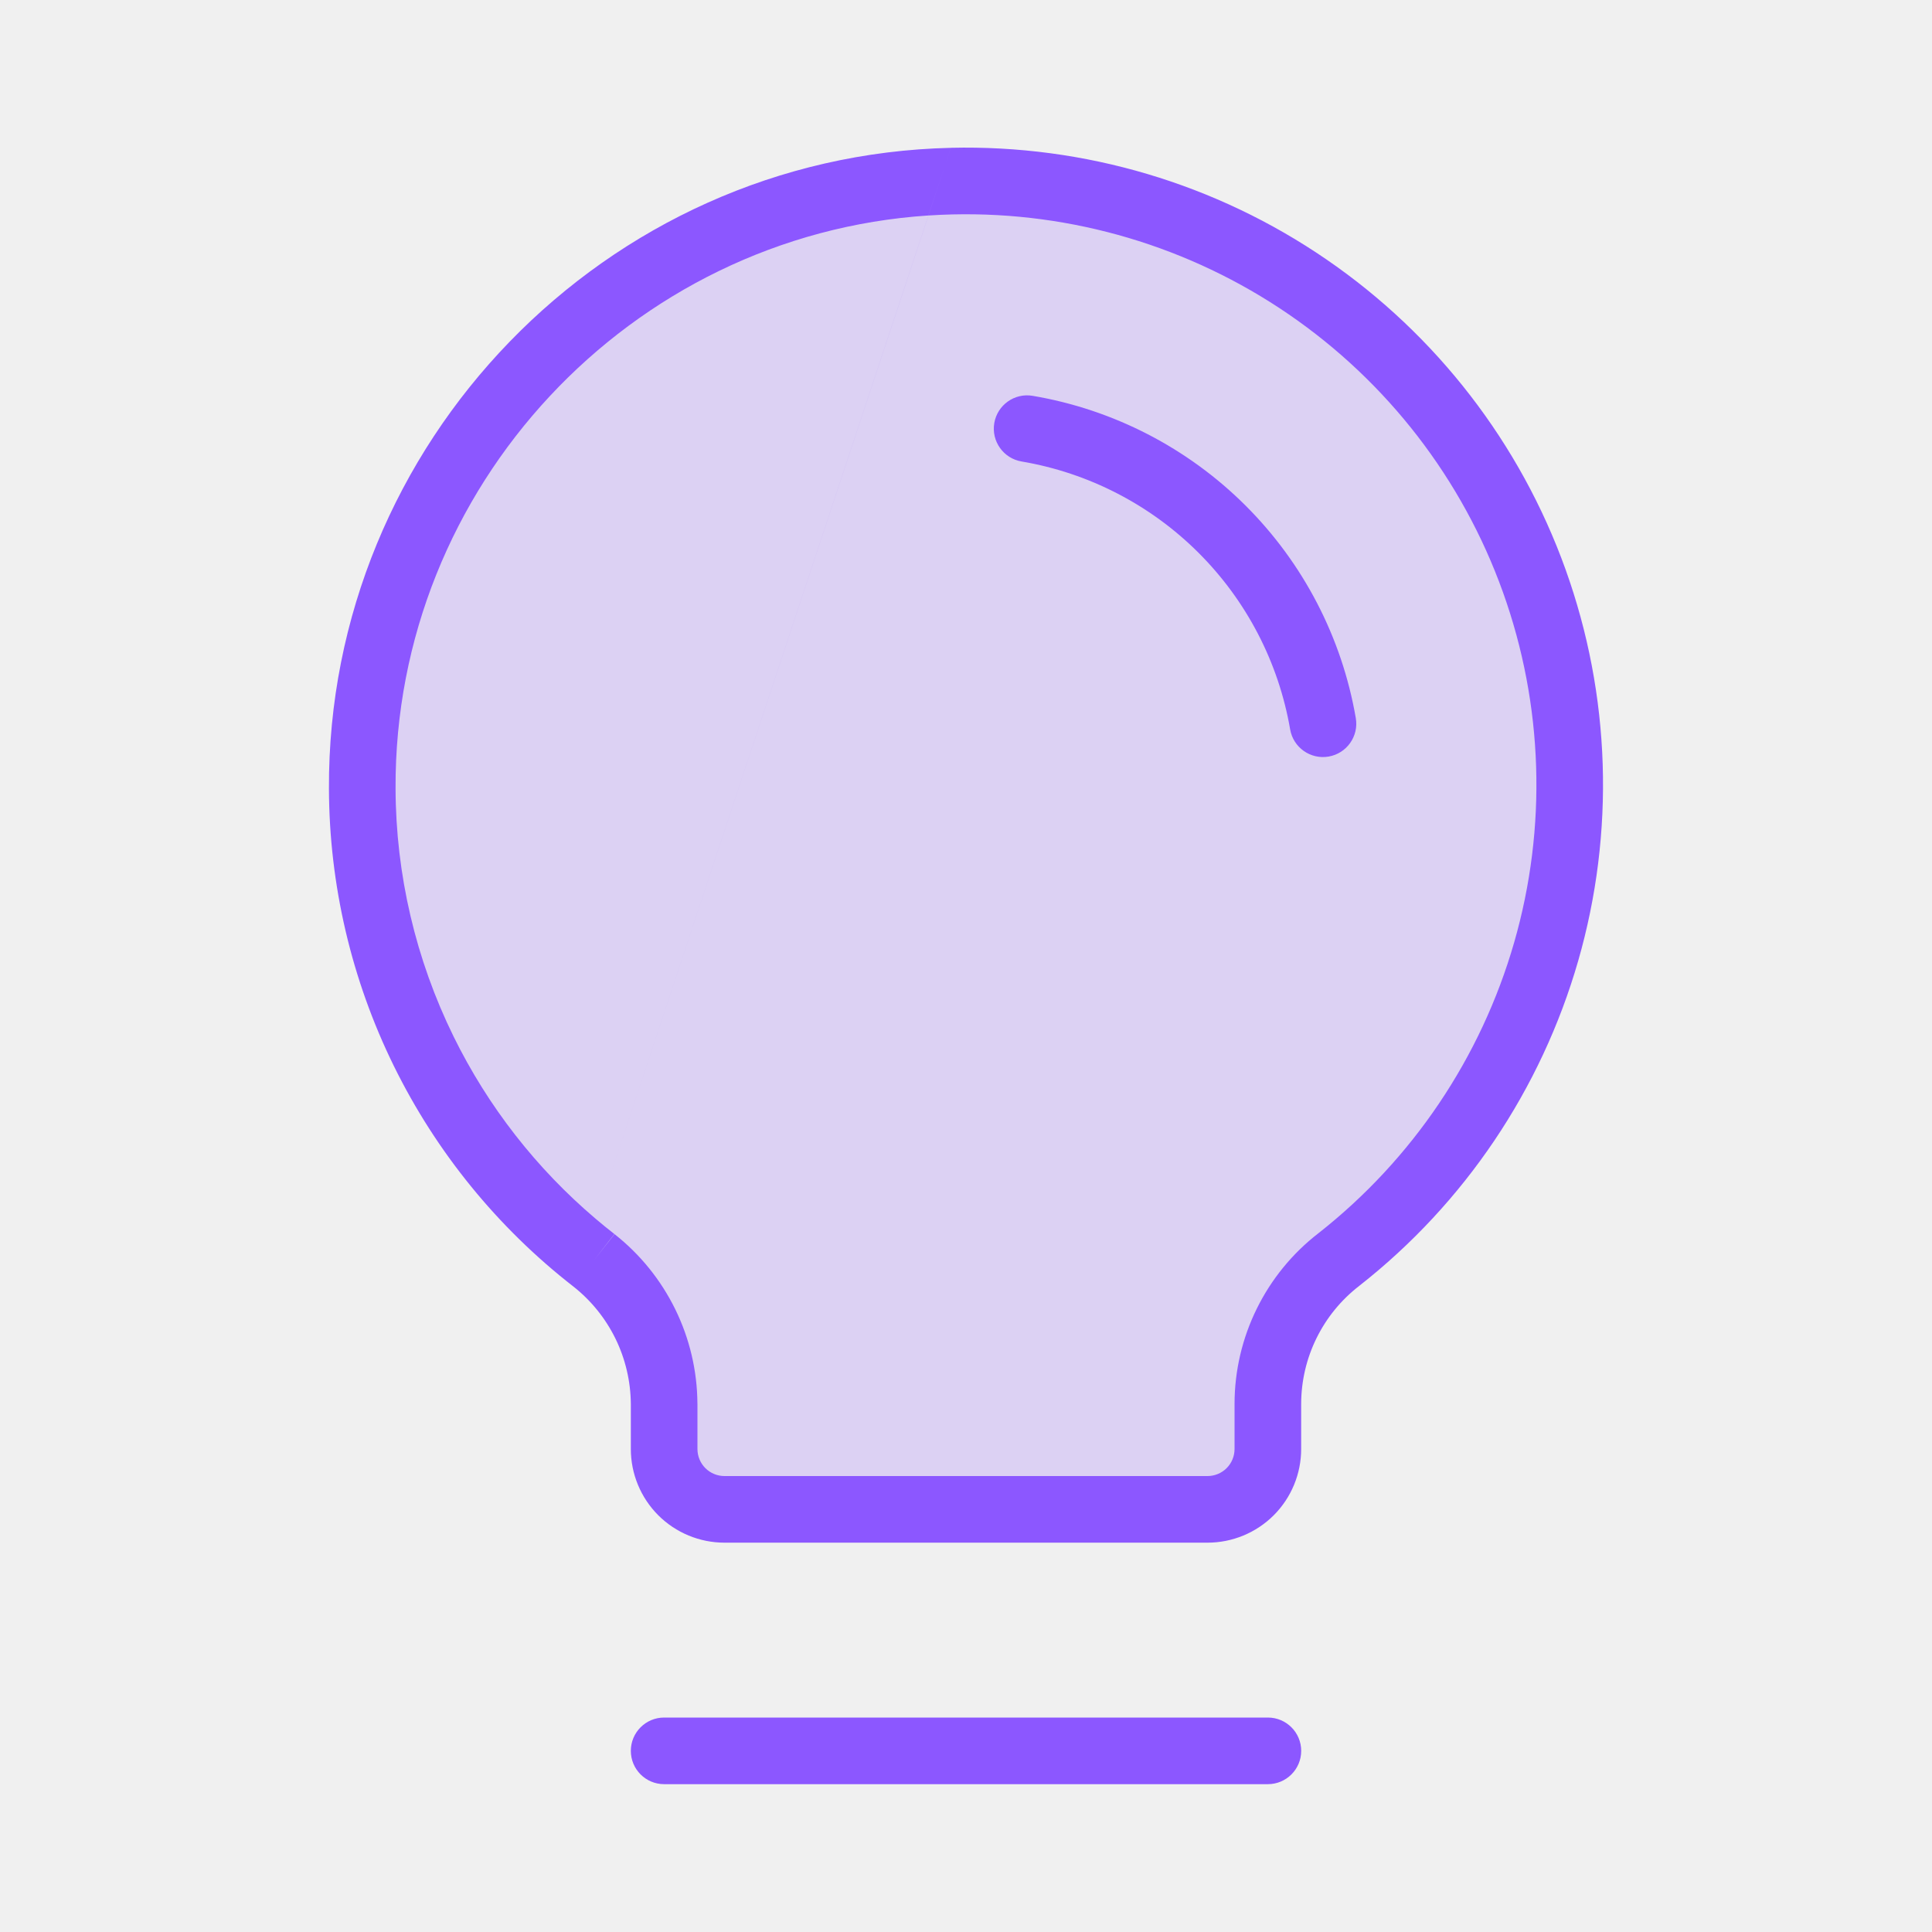
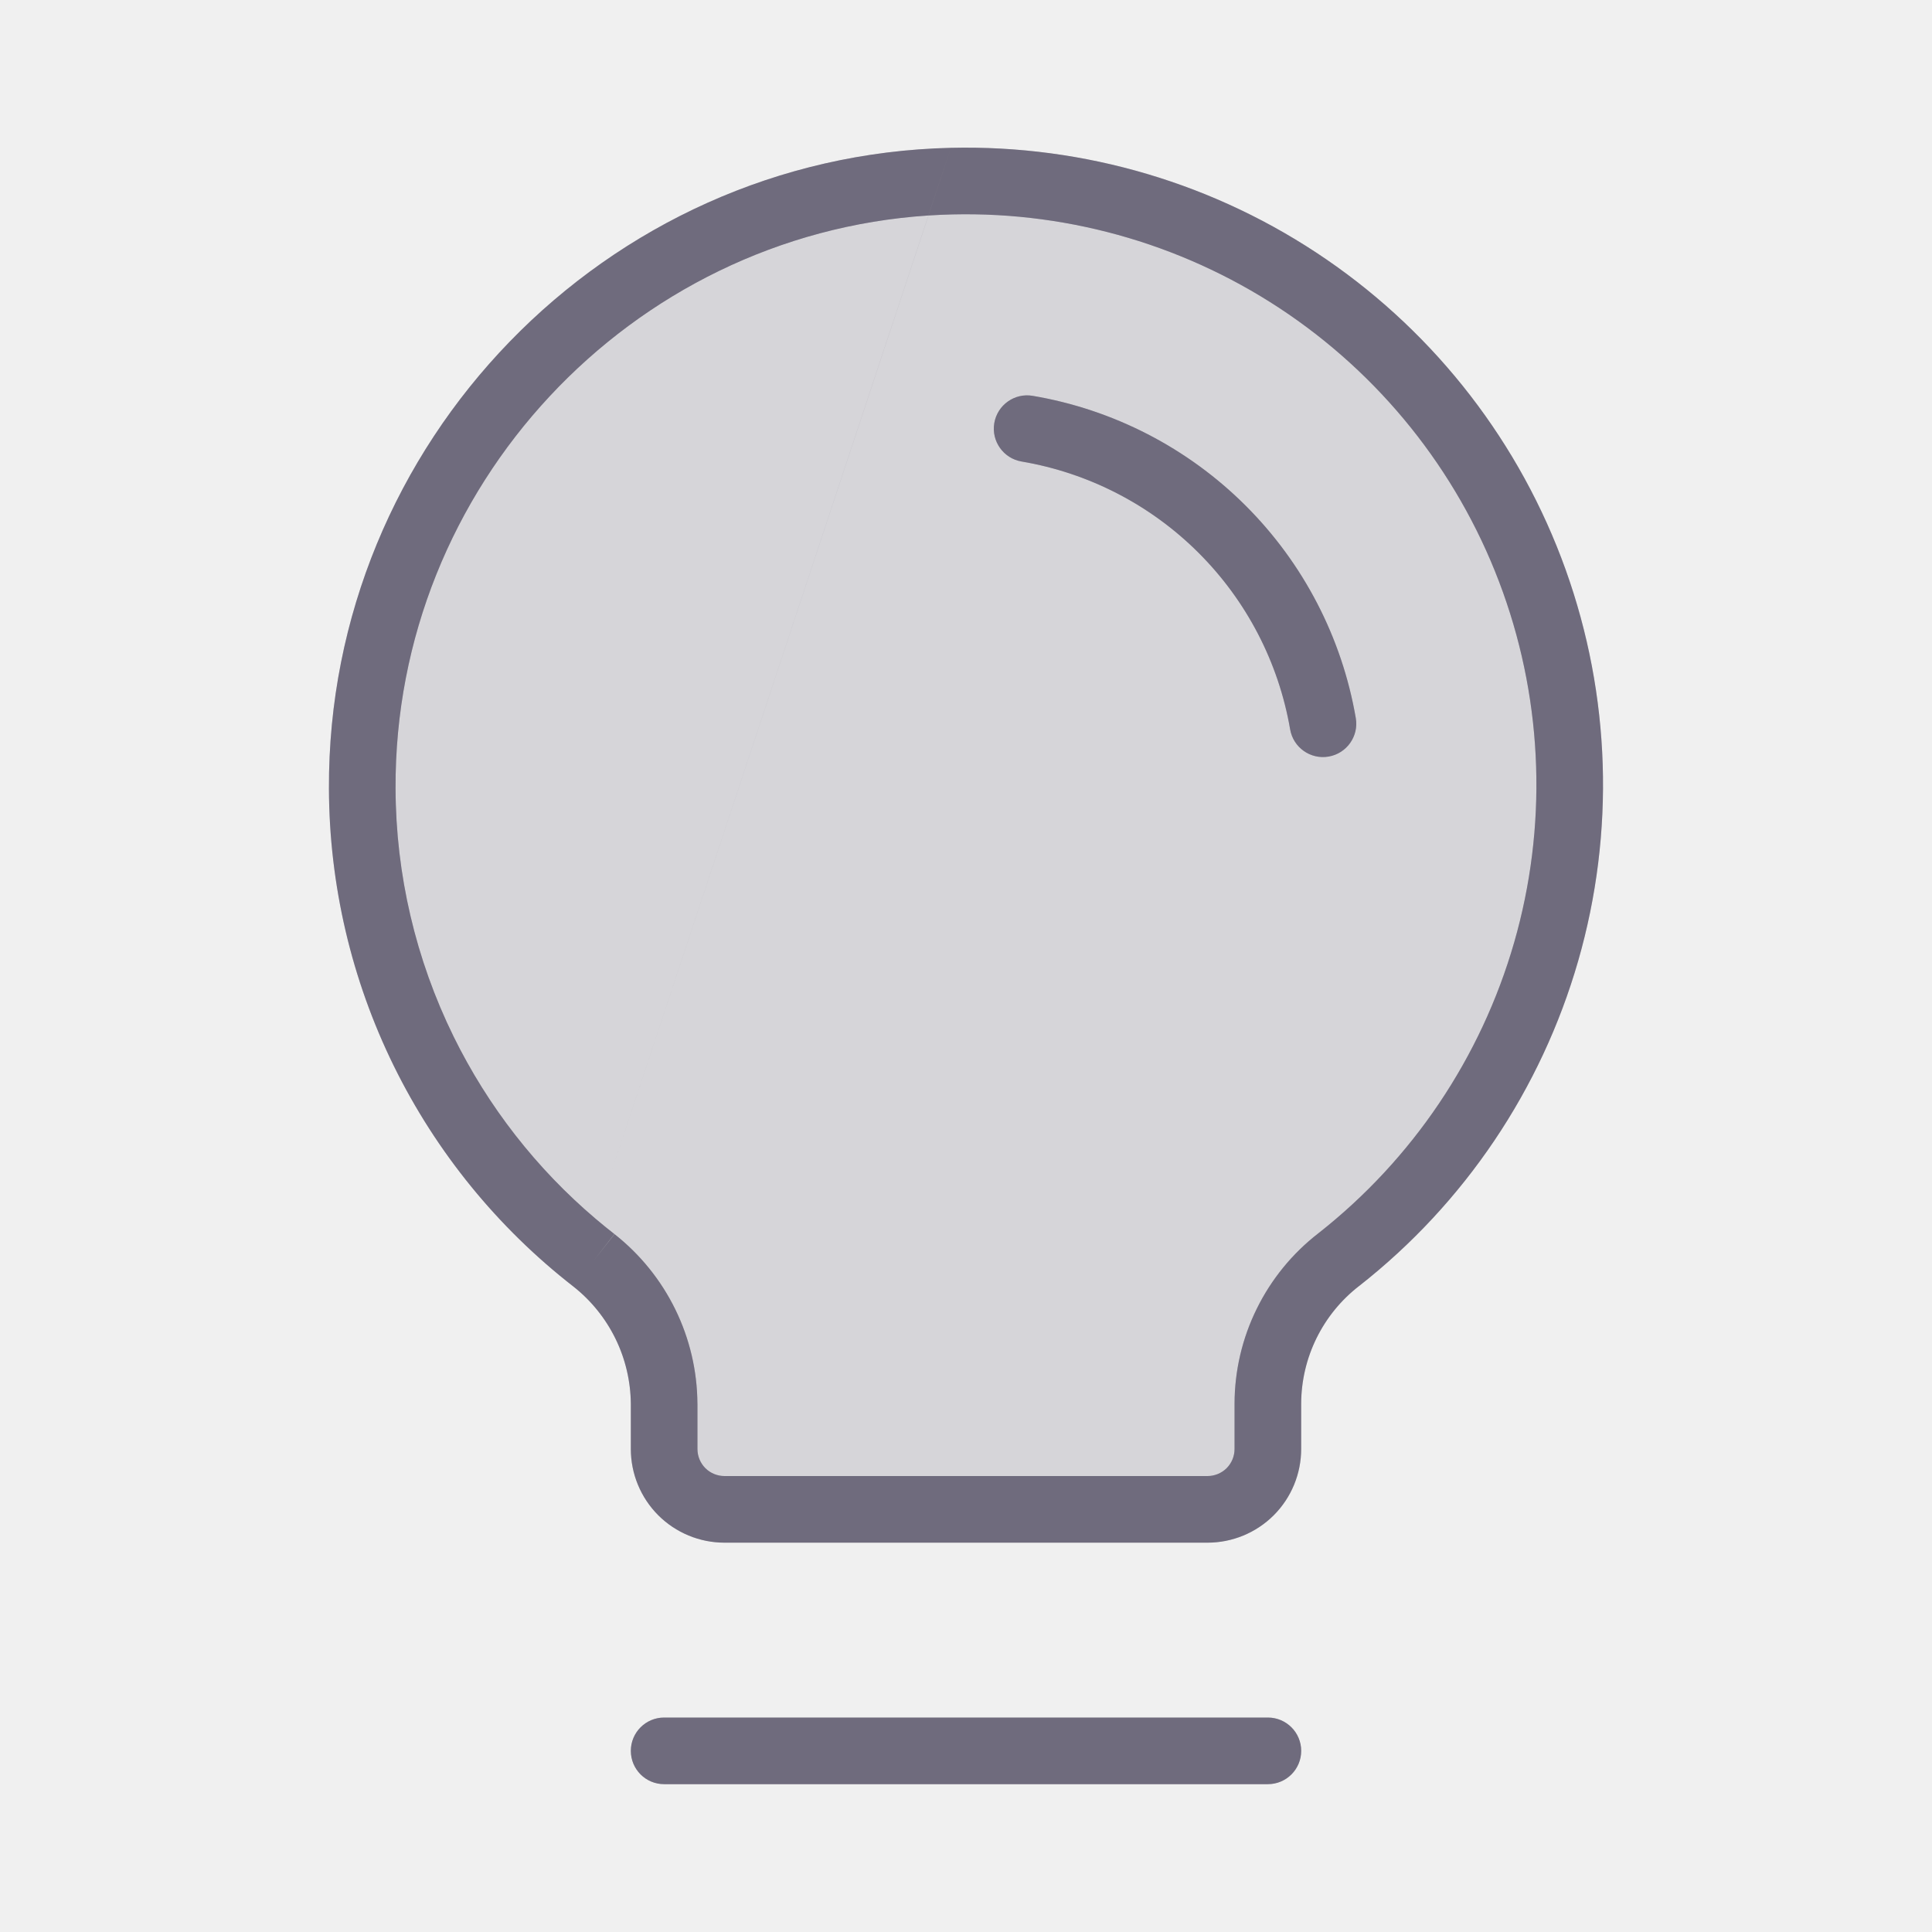
<svg xmlns="http://www.w3.org/2000/svg" width="1em" height="1em" viewBox="0 0 58 58" fill="none">
-   <path opacity="0.2" d="M17.83 37.836C15.673 36.158 13.925 34.011 12.72 31.558C11.515 29.105 10.884 26.409 10.875 23.676C10.83 13.843 18.737 5.664 28.57 5.438C32.375 5.348 36.112 6.458 39.251 8.611C42.39 10.764 44.772 13.851 46.058 17.433C47.344 21.016 47.47 24.913 46.417 28.571C45.364 32.229 43.186 35.463 40.192 37.813C39.531 38.325 38.995 38.98 38.626 39.73C38.257 40.48 38.064 41.305 38.062 42.141V43.5C38.062 43.981 37.871 44.442 37.532 44.782C37.192 45.122 36.731 45.313 36.25 45.313H21.75C21.269 45.313 20.808 45.122 20.468 44.782C20.128 44.442 19.937 43.981 19.937 43.5V42.141C19.932 41.311 19.739 40.493 19.375 39.748C19.01 39.003 18.482 38.35 17.83 37.836V37.836Z" fill="#8C57FF" />
-   <path fill-rule="evenodd" clip-rule="evenodd" d="M38.686 9.435C35.72 7.401 32.189 6.352 28.593 6.437L28.593 6.437C28.352 6.443 28.112 6.453 27.873 6.469L28.546 4.437C32.562 4.342 36.505 5.514 39.817 7.786C43.129 10.058 45.642 13.315 46.999 17.095C48.356 20.875 48.489 24.987 47.378 28.847C46.267 32.707 43.969 36.119 40.81 38.599L40.804 38.604L40.804 38.604C40.263 39.022 39.825 39.558 39.523 40.172C39.221 40.784 39.064 41.458 39.062 42.141V42.142V43.5C39.062 44.246 38.766 44.961 38.239 45.489C37.711 46.016 36.996 46.312 36.25 46.312H21.75C21.004 46.312 20.289 46.016 19.761 45.489C19.234 44.961 18.938 44.246 18.938 43.5V42.144C18.932 41.465 18.775 40.797 18.477 40.187C18.178 39.578 17.747 39.043 17.214 38.623L17.887 36.593C18.069 36.748 18.255 36.899 18.444 37.046L17.83 37.836L18.449 37.05C19.219 37.656 19.842 38.428 20.273 39.308C20.704 40.188 20.931 41.154 20.937 42.133L20.938 42.14L20.938 43.5C20.938 43.715 21.023 43.922 21.175 44.074C21.328 44.227 21.535 44.312 21.75 44.312H36.25C36.465 44.312 36.672 44.227 36.825 44.074C36.977 43.922 37.062 43.715 37.062 43.5V42.14V42.138C37.064 41.15 37.292 40.175 37.729 39.288C38.165 38.403 38.797 37.628 39.578 37.024C42.405 34.803 44.461 31.749 45.456 28.294C46.451 24.838 46.332 21.156 45.117 17.771C43.902 14.386 41.652 11.469 38.686 9.435ZM17.887 36.593L17.887 36.593L27.873 6.469L27.872 6.469L28.546 4.438C18.165 4.677 9.828 13.306 9.875 23.68C9.885 26.564 10.55 29.409 11.822 31.998C13.094 34.587 14.938 36.852 17.214 38.623L17.887 36.593ZM17.887 36.593C16.104 35.082 14.65 33.219 13.617 31.117C12.479 28.8 11.883 26.254 11.875 23.672L11.875 23.671C11.833 14.621 18.925 7.054 27.872 6.469L17.887 36.593ZM18.938 52.562C18.938 52.01 19.385 51.562 19.938 51.562H38.063C38.615 51.562 39.063 52.01 39.063 52.562C39.063 53.114 38.615 53.562 38.063 53.562H19.938C19.385 53.562 18.938 53.114 18.938 52.562ZM31.002 11.883C30.458 11.79 29.942 12.157 29.849 12.701C29.757 13.246 30.124 13.762 30.668 13.854C32.679 14.195 34.535 15.152 35.979 16.593C37.423 18.033 38.385 19.887 38.731 21.897C38.825 22.441 39.342 22.806 39.886 22.713C40.43 22.619 40.796 22.102 40.702 21.558C40.286 19.139 39.129 16.91 37.392 15.177C35.654 13.444 33.422 12.293 31.002 11.883Z" fill="#8C57FF" />
+   <g opacity="0.2">
+     <path d="M17.83 37.836C15.673 36.158 13.925 34.011 12.72 31.558C11.515 29.105 10.884 26.409 10.875 23.676C10.83 13.843 18.737 5.664 28.57 5.437C32.375 5.347 36.112 6.457 39.251 8.611C42.39 10.764 44.772 13.851 46.058 17.433C47.344 21.016 47.47 24.913 46.417 28.571C45.364 32.229 43.186 35.462 40.192 37.813C39.531 38.325 38.995 38.98 38.626 39.73C38.257 40.48 38.064 41.305 38.062 42.141V43.5C38.062 43.981 37.871 44.442 37.532 44.782C37.192 45.121 36.731 45.312 36.25 45.312H21.75C21.269 45.312 20.808 45.121 20.468 44.782C20.128 44.442 19.937 43.981 19.937 43.5V42.141C19.932 41.311 19.739 40.493 19.375 39.748C19.01 39.003 18.482 38.349 17.83 37.836Z" fill="#4B465C" />
+     <path d="M17.83 37.836C15.673 36.158 13.925 34.011 12.72 31.558C11.515 29.105 10.884 26.409 10.875 23.676C10.83 13.843 18.737 5.664 28.57 5.437C32.375 5.347 36.112 6.457 39.251 8.611C42.39 10.764 44.772 13.851 46.058 17.433C47.344 21.016 47.47 24.913 46.417 28.571C45.364 32.229 43.186 35.462 40.192 37.813C39.531 38.325 38.995 38.98 38.626 39.73C38.257 40.48 38.064 41.305 38.062 42.141V43.5C38.062 43.981 37.871 44.442 37.532 44.782C37.192 45.121 36.731 45.312 36.25 45.312H21.75C21.269 45.312 20.808 45.121 20.468 44.782C20.128 44.442 19.937 43.981 19.937 43.5V42.141C19.932 41.311 19.739 40.493 19.375 39.748C19.01 39.003 18.482 38.349 17.83 37.836Z" fill="white" fill-opacity="0.2" />
+   </g>
+   <path fill-rule="evenodd" clip-rule="evenodd" d="M38.686 9.435C35.72 7.401 32.189 6.352 28.593 6.437L28.593 6.437C28.352 6.443 28.112 6.453 27.873 6.469L28.546 4.438C32.562 4.343 36.505 5.514 39.817 7.786C43.129 10.058 45.642 13.315 46.999 17.095C48.356 20.876 48.489 24.988 47.378 28.847C46.267 32.707 43.969 36.119 40.81 38.6L40.804 38.605L40.804 38.604C40.263 39.022 39.825 39.559 39.523 40.172C39.221 40.785 39.064 41.459 39.062 42.142V42.142V43.5C39.062 44.246 38.766 44.961 38.239 45.489C37.711 46.016 36.996 46.312 36.25 46.312H21.75C21.004 46.312 20.289 46.016 19.761 45.489C19.234 44.961 18.938 44.246 18.938 43.5V42.144C18.932 41.466 18.775 40.797 18.477 40.188C18.178 39.578 17.747 39.043 17.214 38.623L17.887 36.594C18.069 36.748 18.255 36.899 18.444 37.047L17.83 37.836L18.449 37.05C19.219 37.657 19.842 38.428 20.273 39.308C20.704 40.188 20.931 41.154 20.937 42.134L20.938 42.141L20.938 43.5C20.938 43.715 21.023 43.922 21.175 44.075C21.328 44.227 21.535 44.312 21.75 44.312H36.25C36.465 44.312 36.672 44.227 36.825 44.075C36.977 43.922 37.062 43.715 37.062 43.5V42.141V42.139C37.064 41.15 37.292 40.175 37.729 39.289C38.165 38.403 38.797 37.629 39.578 37.024C42.405 34.803 44.461 31.749 45.456 28.294C46.451 24.838 46.332 21.156 45.117 17.771C43.902 14.386 41.652 11.47 38.686 9.435ZM17.887 36.594L17.887 36.594L27.873 6.469L27.872 6.469L28.546 4.438C18.165 4.677 9.828 13.306 9.875 23.68C9.885 26.564 10.55 29.409 11.822 31.999C13.094 34.587 14.938 36.852 17.214 38.623L17.887 36.594ZM17.887 36.594C16.104 35.083 14.65 33.219 13.617 31.117C12.479 28.8 11.883 26.254 11.875 23.672L11.875 23.671C11.833 14.621 18.925 7.054 27.872 6.469L17.887 36.594ZM18.938 52.562C18.938 52.01 19.385 51.562 19.938 51.562H38.063C38.615 51.562 39.063 52.01 39.063 52.562C39.063 53.115 38.615 53.562 38.063 53.562H19.938C19.385 53.562 18.938 53.115 18.938 52.562ZM31.002 11.883C30.458 11.79 29.942 12.157 29.849 12.702C29.757 13.246 30.124 13.762 30.668 13.855C32.679 14.196 34.535 15.152 35.979 16.593C37.423 18.033 38.385 19.887 38.731 21.897C38.825 22.441 39.342 22.807 39.886 22.713C40.43 22.619 40.796 22.102 40.702 21.558C40.286 19.139 39.129 16.91 37.392 15.177C35.654 13.444 33.422 12.293 31.002 11.883Z" fill="#4B465C" />
+   <path fill-rule="evenodd" clip-rule="evenodd" d="M38.686 9.435C35.72 7.401 32.189 6.352 28.593 6.437L28.593 6.437C28.352 6.443 28.112 6.453 27.873 6.469L28.546 4.438C32.562 4.343 36.505 5.514 39.817 7.786C43.129 10.058 45.642 13.315 46.999 17.095C48.356 20.876 48.489 24.988 47.378 28.847C46.267 32.707 43.969 36.119 40.81 38.6L40.804 38.605L40.804 38.604C40.263 39.022 39.825 39.559 39.523 40.172C39.221 40.785 39.064 41.459 39.062 42.142V42.142V43.5C39.062 44.246 38.766 44.961 38.239 45.489C37.711 46.016 36.996 46.312 36.25 46.312H21.75C21.004 46.312 20.289 46.016 19.761 45.489C19.234 44.961 18.938 44.246 18.938 43.5V42.144C18.932 41.466 18.775 40.797 18.477 40.188C18.178 39.578 17.747 39.043 17.214 38.623L17.887 36.594C18.069 36.748 18.255 36.899 18.444 37.047L17.83 37.836L18.449 37.05C19.219 37.657 19.842 38.428 20.273 39.308C20.704 40.188 20.931 41.154 20.937 42.134L20.938 42.141L20.938 43.5C20.938 43.715 21.023 43.922 21.175 44.075C21.328 44.227 21.535 44.312 21.75 44.312H36.25C36.465 44.312 36.672 44.227 36.825 44.075C36.977 43.922 37.062 43.715 37.062 43.5V42.141V42.139C37.064 41.15 37.292 40.175 37.729 39.289C38.165 38.403 38.797 37.629 39.578 37.024C42.405 34.803 44.461 31.749 45.456 28.294C46.451 24.838 46.332 21.156 45.117 17.771C43.902 14.386 41.652 11.47 38.686 9.435ZM17.887 36.594L17.887 36.594L27.873 6.469L27.872 6.469L28.546 4.438C18.165 4.677 9.828 13.306 9.875 23.68C9.885 26.564 10.55 29.409 11.822 31.999C13.094 34.587 14.938 36.852 17.214 38.623L17.887 36.594ZM17.887 36.594C16.104 35.083 14.65 33.219 13.617 31.117C12.479 28.8 11.883 26.254 11.875 23.672L11.875 23.671C11.833 14.621 18.925 7.054 27.872 6.469L17.887 36.594ZM18.938 52.562C18.938 52.01 19.385 51.562 19.938 51.562H38.063C38.615 51.562 39.063 52.01 39.063 52.562C39.063 53.115 38.615 53.562 38.063 53.562H19.938C19.385 53.562 18.938 53.115 18.938 52.562ZM31.002 11.883C30.458 11.79 29.942 12.157 29.849 12.702C29.757 13.246 30.124 13.762 30.668 13.855C32.679 14.196 34.535 15.152 35.979 16.593C37.423 18.033 38.385 19.887 38.731 21.897C38.825 22.441 39.342 22.807 39.886 22.713C40.43 22.619 40.796 22.102 40.702 21.558C40.286 19.139 39.129 16.91 37.392 15.177C35.654 13.444 33.422 12.293 31.002 11.883Z" fill="white" fill-opacity="0.2" />
</svg>
